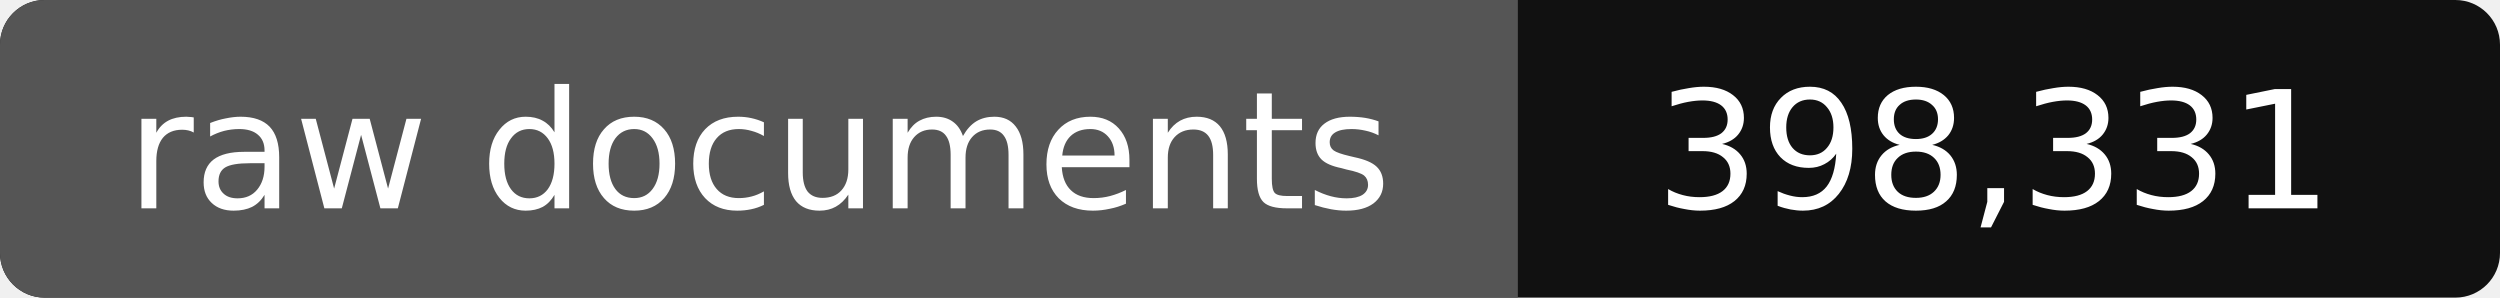
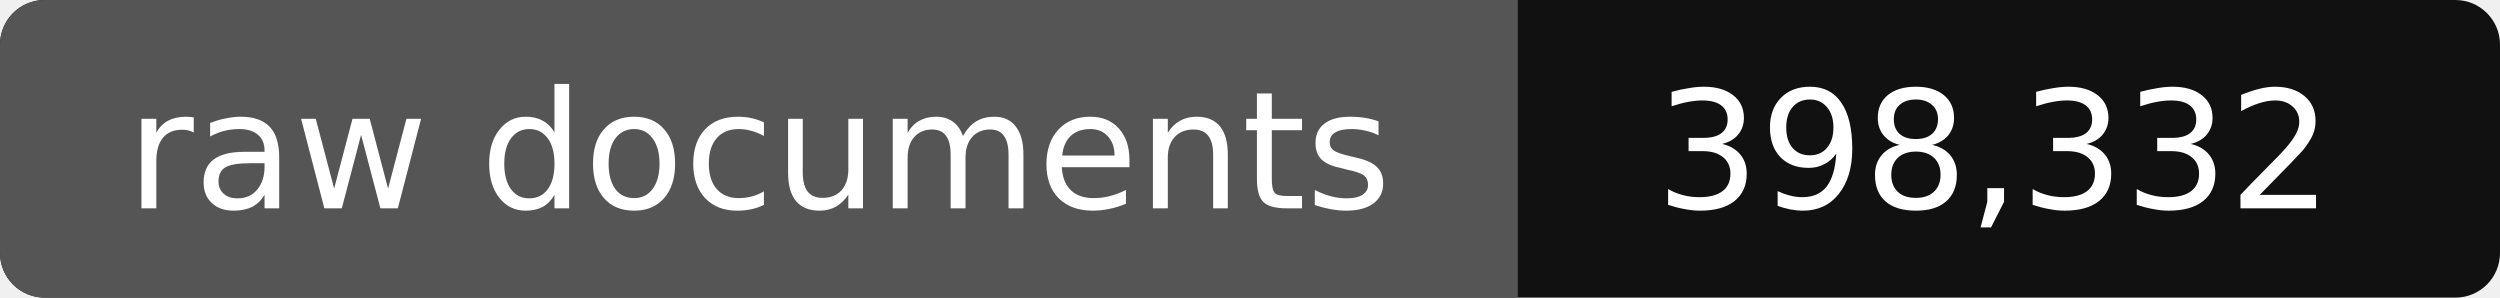
- <svg xmlns="http://www.w3.org/2000/svg" width="168" height="20" role="img" aria-label="raw documents: 398,331">
+ <svg xmlns="http://www.w3.org/2000/svg" width="168" height="20" role="img" aria-label="raw documents: 398,332">
  <rect width="168" height="20" rx="3" fill="#111" />
  <path fill="#555" d="M3 0h99v20H3a3 3 0 0 1-3-3V3a3 3 0 0 1 3-3z" />
  <g fill="#fff" text-anchor="middle" font-family="Verdana,DejaVu Sans,sans-serif" font-size="11">
    <text x="51" y="14">raw documents</text>
-     <text x="134" y="14">398,331</text>
+     <text x="134" y="14">398,332</text>
  </g>
</svg>
